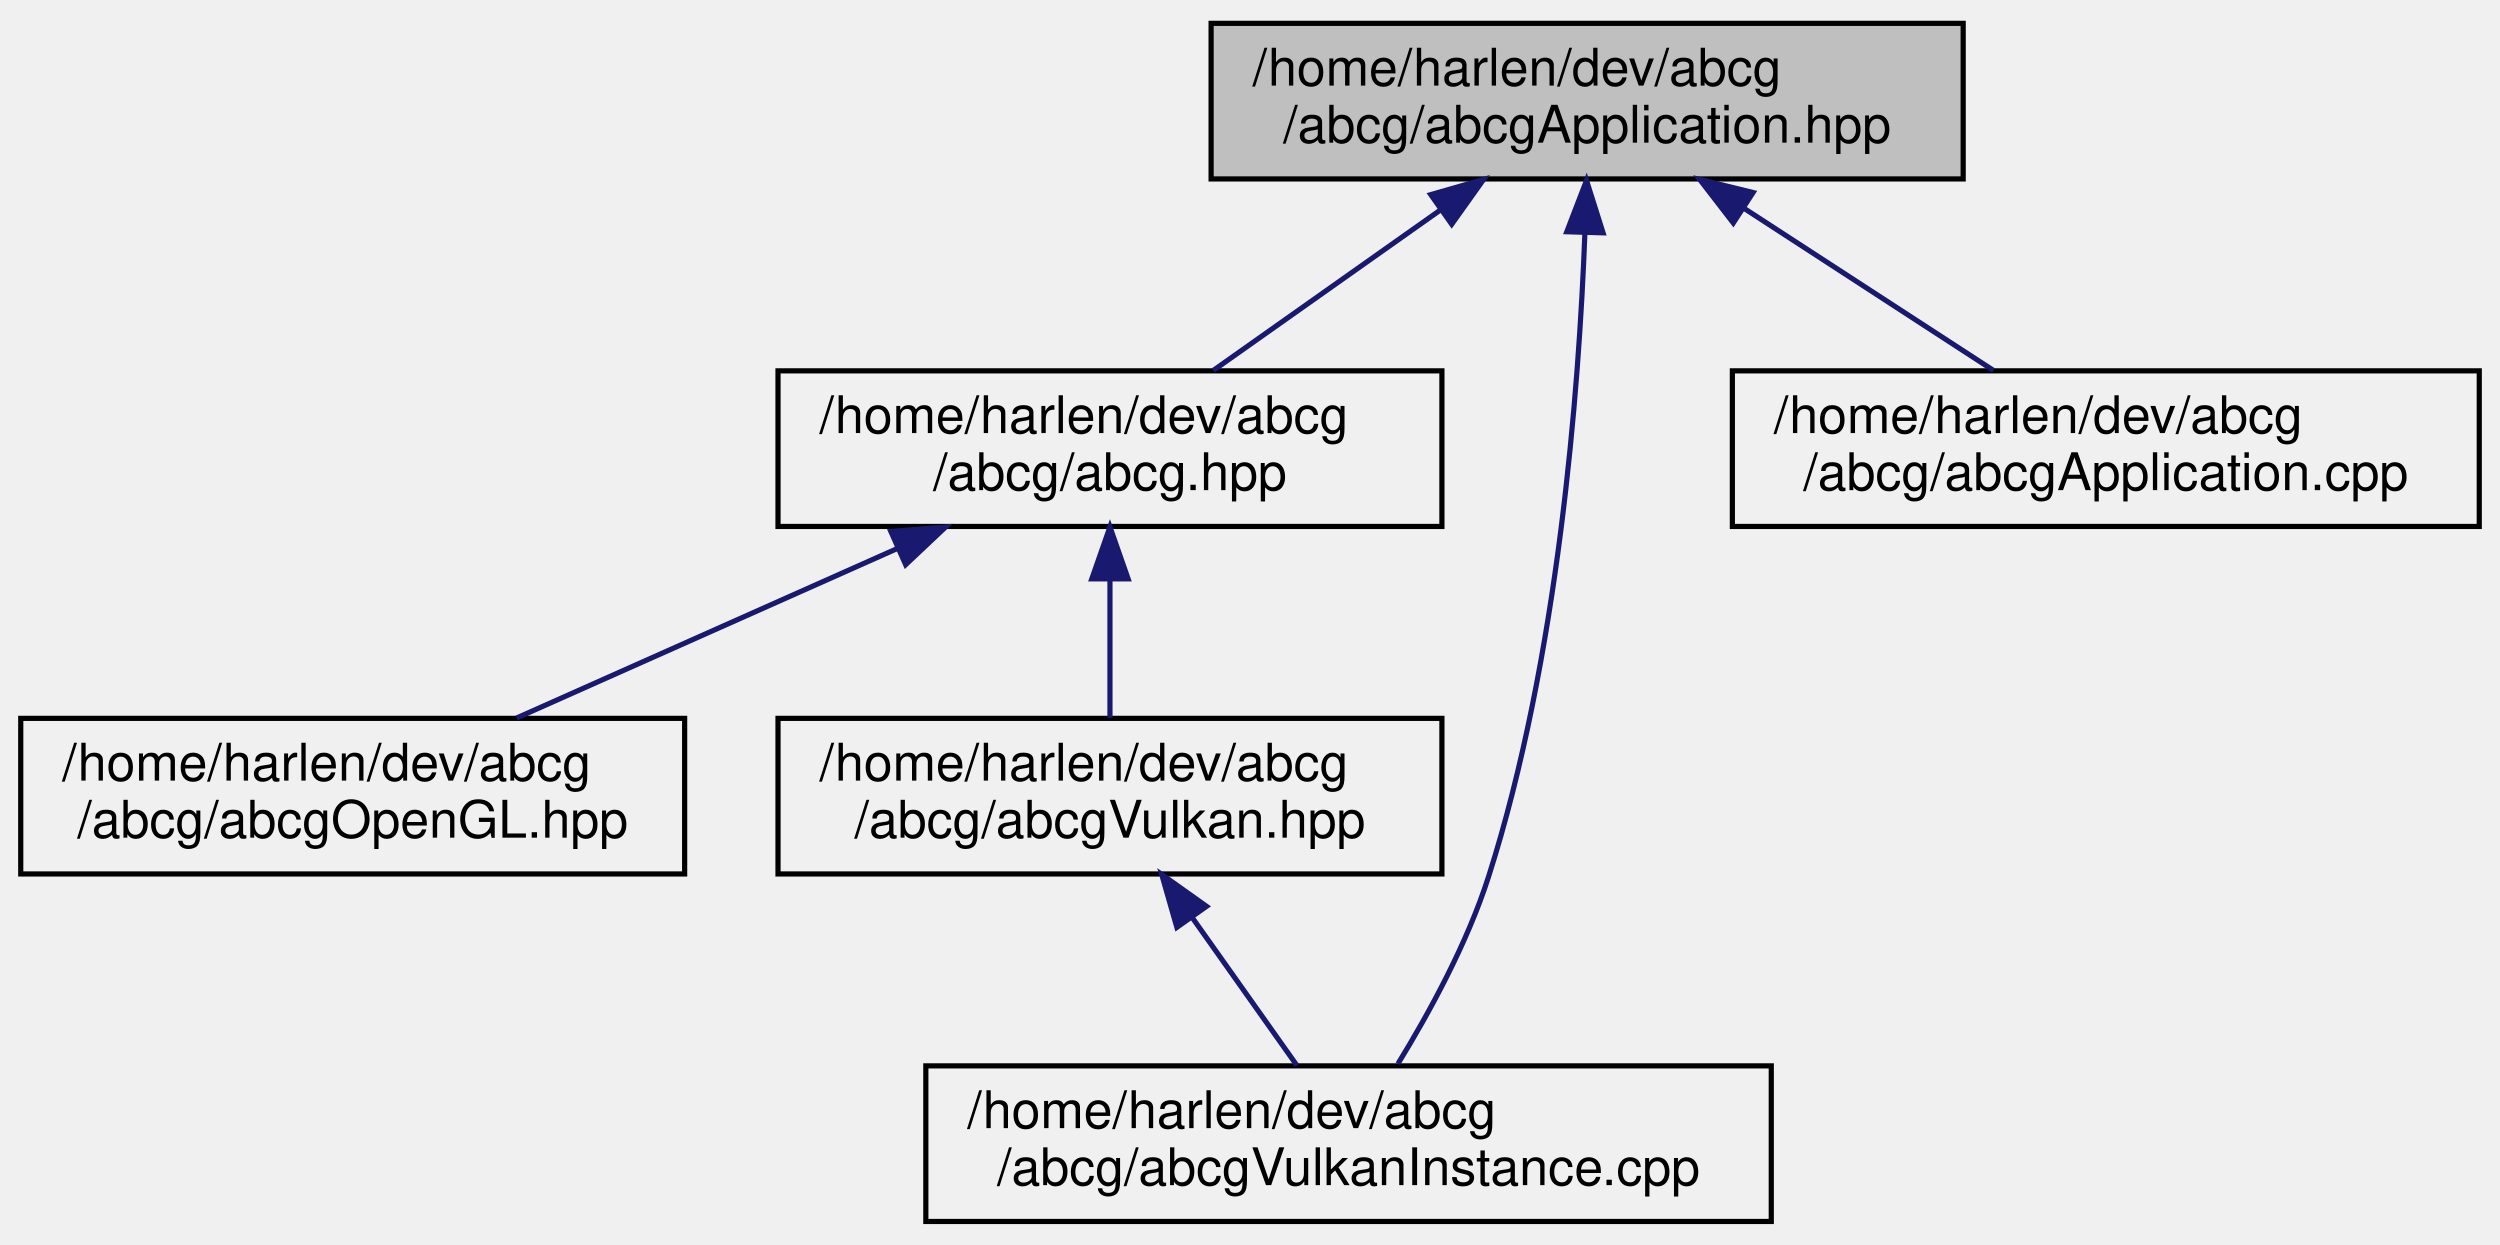
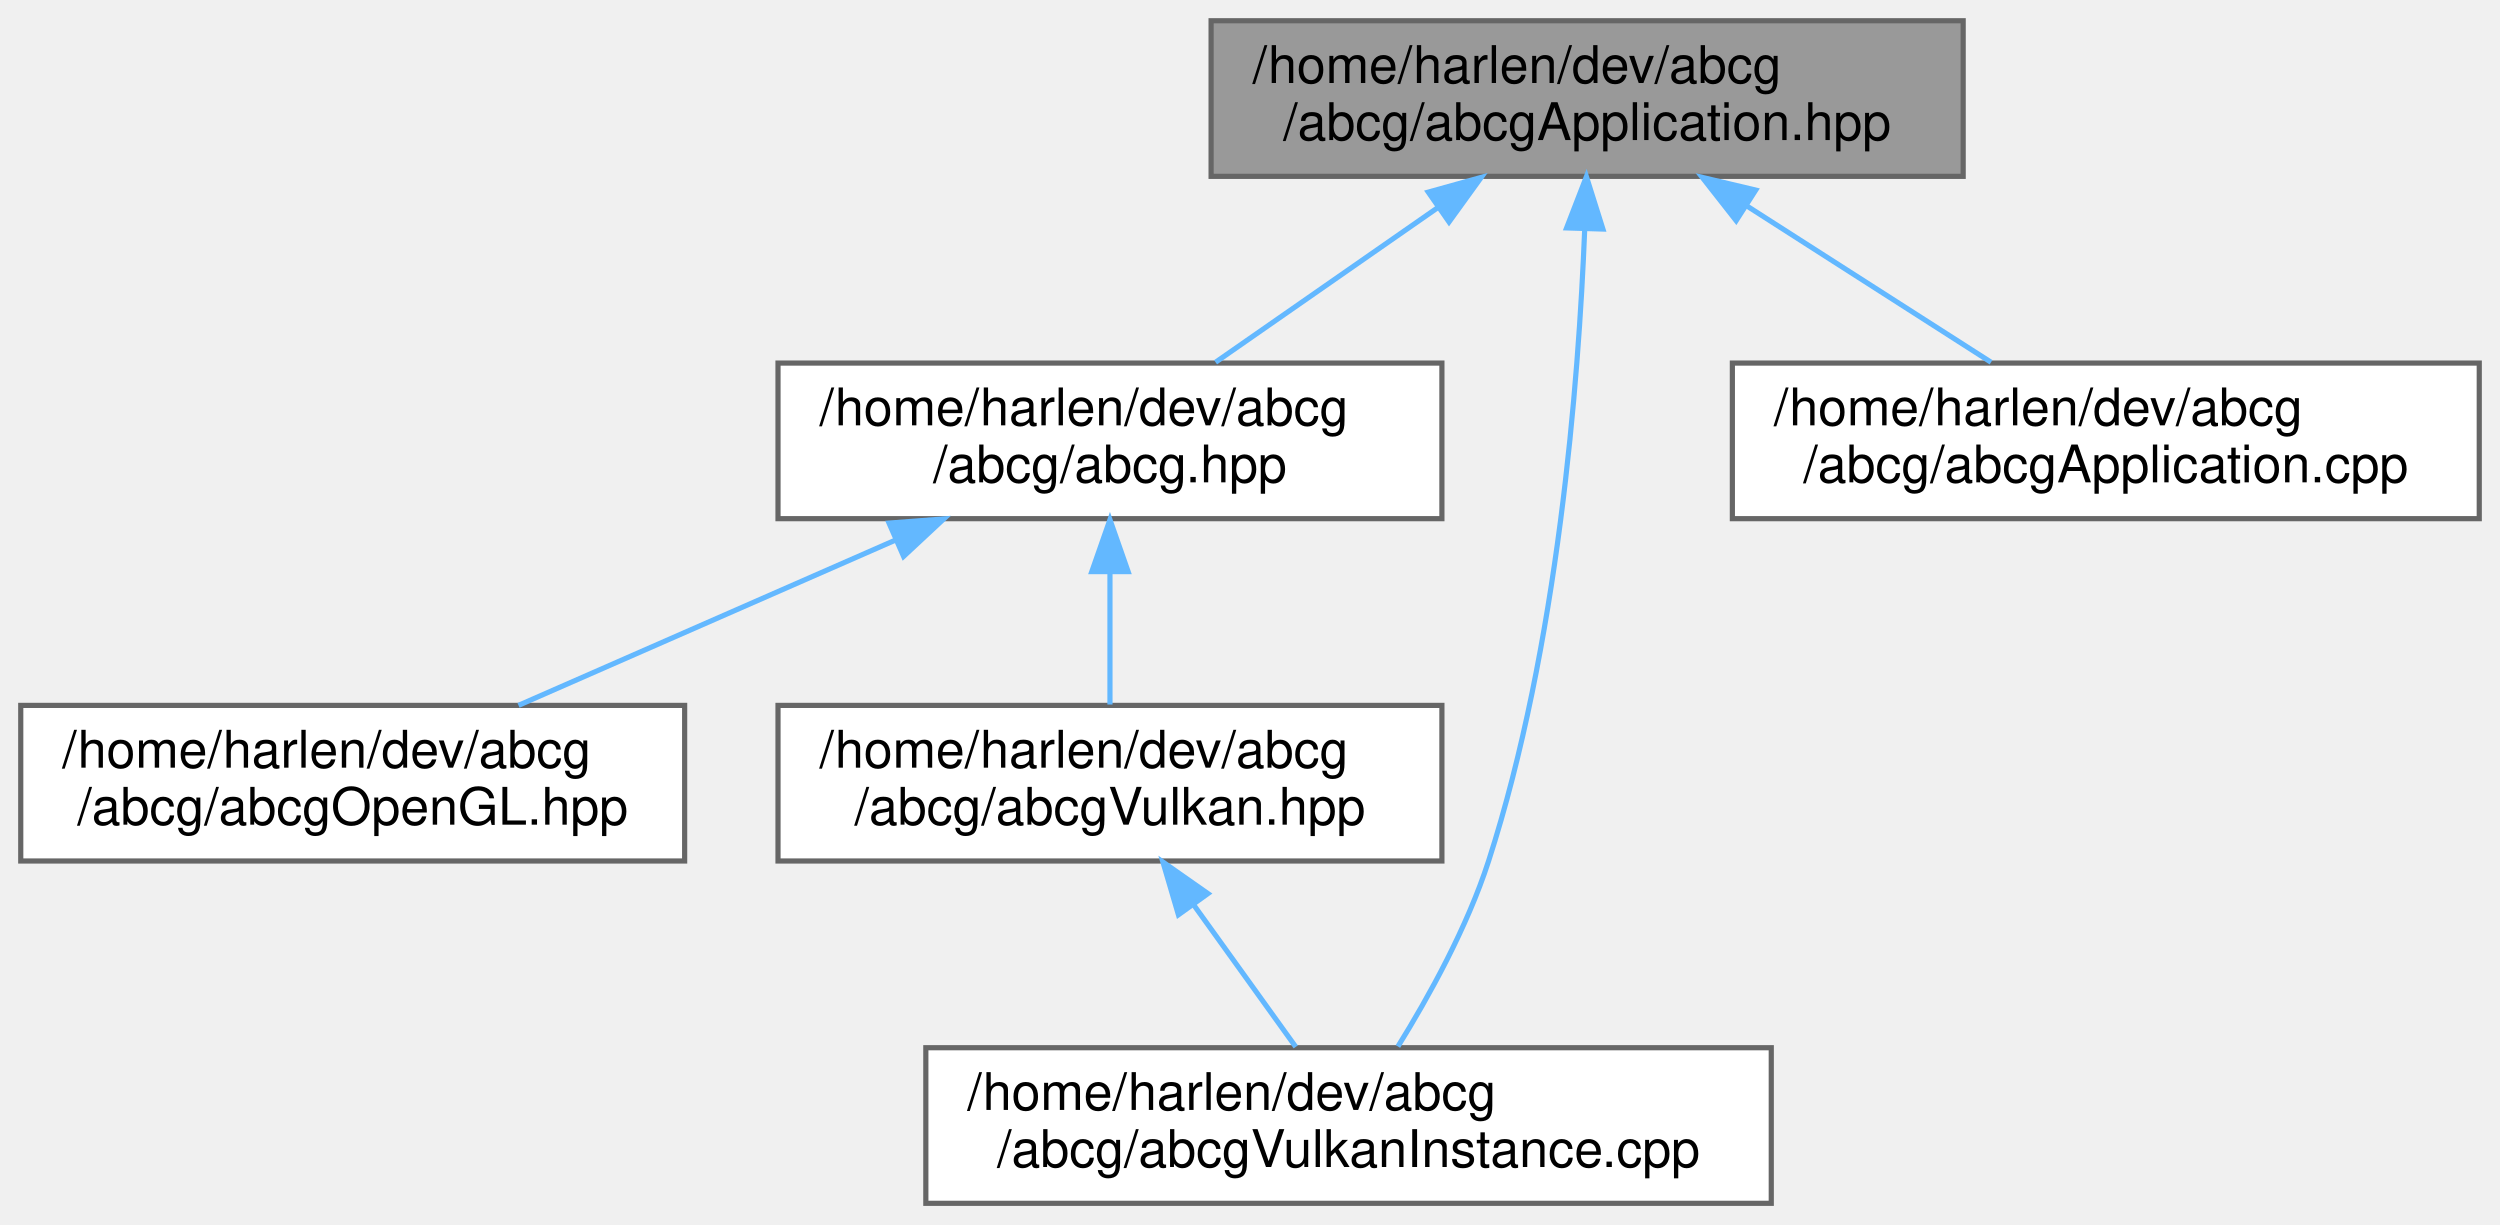
- <svg xmlns="http://www.w3.org/2000/svg" xmlns:xlink="http://www.w3.org/1999/xlink" width="482pt" height="240pt" viewBox="0.00 0.00 482.00 240.00">
-   <g id="graph0" class="graph" transform="scale(1 1) rotate(0) translate(4 236)">
-     <g id="node1" class="node">
-       <g id="a_node1">
+ <svg xmlns="http://www.w3.org/2000/svg" xmlns:xlink="http://www.w3.org/1999/xlink" width="482pt" height="236pt" viewBox="0.00 0.00 482.00 236.00">
+   <g id="graph0" class="graph" transform="scale(1 1) rotate(0) translate(4 232)">
+     <g id="Node000001" class="node">
+       <g id="a_Node000001">
        <a xlink:title="Header file of abcg::Application.">
-           <polygon fill="#bfbfbf" stroke="black" points="229.5,-201.5 229.5,-231.5 374.5,-231.5 374.5,-201.5 229.5,-201.5" />
-           <text text-anchor="start" x="237.5" y="-219.5" font-family="Helvetica,sans-Serif" font-size="10.00">/home/harlen/dev/abcg</text>
-           <text text-anchor="middle" x="302" y="-208.5" font-family="Helvetica,sans-Serif" font-size="10.00">/abcg/abcgApplication.hpp</text>
+           <polygon fill="#999999" stroke="#666666" points="374.5,-228 229.5,-228 229.5,-198 374.5,-198 374.5,-228" />
+           <text text-anchor="start" x="237.5" y="-216" font-family="Helvetica,sans-Serif" font-size="10.00">/home/harlen/dev/abcg</text>
+           <text text-anchor="middle" x="302" y="-205" font-family="Helvetica,sans-Serif" font-size="10.00">/abcg/abcgApplication.hpp</text>
        </a>
      </g>
    </g>
-     <g id="node2" class="node">
-       <g id="a_node2">
+     <g id="Node000002" class="node">
+       <g id="a_Node000002">
        <a xlink:href="abcg_8hpp.html" target="_top" xlink:title="Shortcut header that includes the most common ABCg headers.">
-           <polygon fill="none" stroke="black" points="146,-134.5 146,-164.5 274,-164.5 274,-134.5 146,-134.5" />
-           <text text-anchor="start" x="154" y="-152.5" font-family="Helvetica,sans-Serif" font-size="10.00">/home/harlen/dev/abcg</text>
-           <text text-anchor="middle" x="210" y="-141.5" font-family="Helvetica,sans-Serif" font-size="10.00">/abcg/abcg.hpp</text>
+           <polygon fill="white" stroke="#666666" points="274,-162 146,-162 146,-132 274,-132 274,-162" />
+           <text text-anchor="start" x="154" y="-150" font-family="Helvetica,sans-Serif" font-size="10.00">/home/harlen/dev/abcg</text>
+           <text text-anchor="middle" x="210" y="-139" font-family="Helvetica,sans-Serif" font-size="10.00">/abcg/abcg.hpp</text>
        </a>
      </g>
    </g>
-     <g id="edge1" class="edge">
-       <path fill="none" stroke="midnightblue" d="M273.62,-195.45C259.47,-185.45 242.69,-173.6 229.92,-164.58" />
-       <polygon fill="midnightblue" stroke="midnightblue" points="271.85,-198.48 282.04,-201.4 275.89,-192.77 271.85,-198.48" />
-     </g>
-     <g id="node5" class="node">
-       <g id="a_node5">
-         <a xlink:href="abcgVulkanInstance_8cpp.html" target="_top" xlink:title="Definition of abcg::VulkanInstance.">
-           <polygon fill="none" stroke="black" points="174.5,-0.5 174.5,-30.5 337.5,-30.5 337.5,-0.5 174.5,-0.5" />
-           <text text-anchor="start" x="182.5" y="-18.5" font-family="Helvetica,sans-Serif" font-size="10.00">/home/harlen/dev/abcg</text>
-           <text text-anchor="middle" x="256" y="-7.5" font-family="Helvetica,sans-Serif" font-size="10.00">/abcg/abcgVulkanInstance.cpp</text>
+     <g id="edge1_Node000001_Node000002" class="edge">
+       <g id="a_edge1_Node000001_Node000002">
+         <a xlink:title=" ">
+           <path fill="none" stroke="#63b8ff" d="M273.29,-192.03C259.37,-182.34 242.97,-170.94 230.36,-162.16" />
+           <polygon fill="#63b8ff" stroke="#63b8ff" points="271.37,-194.96 281.58,-197.8 275.37,-189.21 271.37,-194.96" />
        </a>
      </g>
    </g>
-     <g id="edge6" class="edge">
-       <path fill="none" stroke="midnightblue" d="M301.56,-190.87C300.42,-160.92 296.46,-109.15 283,-67 278.89,-54.12 271.52,-40.67 265.52,-30.9" />
-       <polygon fill="midnightblue" stroke="midnightblue" points="298.08,-191.32 301.88,-201.21 305.07,-191.11 298.08,-191.32" />
-     </g>
-     <g id="node6" class="node">
-       <g id="a_node6">
-         <a xlink:href="abcgApplication_8cpp.html" target="_top" xlink:title="Definition of abcg::Application members.">
-           <polygon fill="none" stroke="black" points="330,-134.5 330,-164.5 474,-164.5 474,-134.5 330,-134.5" />
-           <text text-anchor="start" x="338" y="-152.5" font-family="Helvetica,sans-Serif" font-size="10.00">/home/harlen/dev/abcg</text>
-           <text text-anchor="middle" x="402" y="-141.5" font-family="Helvetica,sans-Serif" font-size="10.00">/abcg/abcgApplication.cpp</text>
+     <g id="Node000005" class="node">
+       <g id="a_Node000005">
+         <a xlink:href="abcgVulkanInstance_8cpp.html" target="_top" xlink:title="Definition of abcg::VulkanInstance.">
+           <polygon fill="white" stroke="#666666" points="337.5,-30 174.5,-30 174.5,0 337.5,0 337.5,-30" />
+           <text text-anchor="start" x="182.5" y="-18" font-family="Helvetica,sans-Serif" font-size="10.00">/home/harlen/dev/abcg</text>
+           <text text-anchor="middle" x="256" y="-7" font-family="Helvetica,sans-Serif" font-size="10.00">/abcg/abcgVulkanInstance.cpp</text>
        </a>
      </g>
    </g>
-     <g id="edge5" class="edge">
-       <path fill="none" stroke="midnightblue" d="M332.41,-195.73C347.88,-185.68 366.33,-173.68 380.34,-164.58" />
-       <polygon fill="midnightblue" stroke="midnightblue" points="330.18,-193.01 323.7,-201.4 333.99,-198.88 330.18,-193.01" />
-     </g>
-     <g id="node3" class="node">
-       <g id="a_node3">
-         <a xlink:href="abcgOpenGL_8hpp.html" target="_top" xlink:title="Header file for OpenGL-related functions and classes.">
-           <polygon fill="none" stroke="black" points="0,-67.5 0,-97.5 128,-97.5 128,-67.5 0,-67.5" />
-           <text text-anchor="start" x="8" y="-85.5" font-family="Helvetica,sans-Serif" font-size="10.00">/home/harlen/dev/abcg</text>
-           <text text-anchor="middle" x="64" y="-74.5" font-family="Helvetica,sans-Serif" font-size="10.00">/abcg/abcgOpenGL.hpp</text>
+     <g id="edge6_Node000001_Node000005" class="edge">
+       <g id="a_edge6_Node000001_Node000005">
+         <a xlink:title=" ">
+           <path fill="none" stroke="#63b8ff" d="M301.53,-187.77C300.36,-158.32 296.37,-107.41 283,-66 278.88,-53.23 271.52,-39.92 265.52,-30.24" />
+           <polygon fill="#63b8ff" stroke="#63b8ff" points="298.04,-188.06 301.86,-197.94 305.04,-187.84 298.04,-188.06" />
        </a>
      </g>
    </g>
-     <g id="edge2" class="edge">
-       <path fill="none" stroke="midnightblue" d="M169.05,-130.27C145.8,-119.92 117.13,-107.15 95.62,-97.58" />
-       <polygon fill="midnightblue" stroke="midnightblue" points="167.76,-133.53 178.32,-134.4 170.61,-127.13 167.76,-133.53" />
-     </g>
-     <g id="node4" class="node">
-       <g id="a_node4">
-         <a xlink:href="abcgVulkan_8hpp.html" target="_top" xlink:title="Header file for Vulkan-related functions and classes.">
-           <polygon fill="none" stroke="black" points="146,-67.5 146,-97.5 274,-97.5 274,-67.5 146,-67.5" />
-           <text text-anchor="start" x="154" y="-85.5" font-family="Helvetica,sans-Serif" font-size="10.00">/home/harlen/dev/abcg</text>
-           <text text-anchor="middle" x="210" y="-74.5" font-family="Helvetica,sans-Serif" font-size="10.00">/abcg/abcgVulkan.hpp</text>
+     <g id="Node000006" class="node">
+       <g id="a_Node000006">
+         <a xlink:href="abcgApplication_8cpp.html" target="_top" xlink:title="Definition of abcg::Application members.">
+           <polygon fill="white" stroke="#666666" points="474,-162 330,-162 330,-132 474,-132 474,-162" />
+           <text text-anchor="start" x="338" y="-150" font-family="Helvetica,sans-Serif" font-size="10.00">/home/harlen/dev/abcg</text>
+           <text text-anchor="middle" x="402" y="-139" font-family="Helvetica,sans-Serif" font-size="10.00">/abcg/abcgApplication.cpp</text>
        </a>
      </g>
    </g>
-     <g id="edge3" class="edge">
-       <path fill="none" stroke="midnightblue" d="M210,-124.11C210,-115.15 210,-105.32 210,-97.58" />
-       <polygon fill="midnightblue" stroke="midnightblue" points="206.5,-124.4 210,-134.4 213.5,-124.4 206.5,-124.4" />
+     <g id="edge5_Node000001_Node000006" class="edge">
+       <g id="a_edge5_Node000001_Node000006">
+         <a xlink:title=" ">
+           <path fill="none" stroke="#63b8ff" d="M332.78,-192.3C348,-182.56 366.03,-171.02 379.87,-162.16" />
+           <polygon fill="#63b8ff" stroke="#63b8ff" points="330.73,-189.46 324.19,-197.8 334.5,-195.35 330.73,-189.46" />
+         </a>
+       </g>
    </g>
-     <g id="edge4" class="edge">
-       <path fill="none" stroke="midnightblue" d="M225.81,-59.16C232.52,-49.68 240.13,-38.92 246.04,-30.58" />
-       <polygon fill="midnightblue" stroke="midnightblue" points="222.9,-57.21 219.98,-67.4 228.62,-61.26 222.9,-57.21" />
+     <g id="Node000003" class="node">
+       <g id="a_Node000003">
+         <a xlink:href="abcgOpenGL_8hpp.html" target="_top" xlink:title="Header file for OpenGL-related functions and classes.">
+           <polygon fill="white" stroke="#666666" points="128,-96 0,-96 0,-66 128,-66 128,-96" />
+           <text text-anchor="start" x="8" y="-84" font-family="Helvetica,sans-Serif" font-size="10.00">/home/harlen/dev/abcg</text>
+           <text text-anchor="middle" x="64" y="-73" font-family="Helvetica,sans-Serif" font-size="10.00">/abcg/abcgOpenGL.hpp</text>
+         </a>
+       </g>
+     </g>
+     <g id="edge2_Node000002_Node000003" class="edge">
+       <g id="a_edge2_Node000002_Node000003">
+         <a xlink:title=" ">
+           <path fill="none" stroke="#63b8ff" d="M168.75,-127.92C145.68,-117.8 117.34,-105.38 95.97,-96.01" />
+           <polygon fill="#63b8ff" stroke="#63b8ff" points="167.4,-131.15 177.96,-131.95 170.21,-124.73 167.4,-131.15" />
+         </a>
+       </g>
+     </g>
+     <g id="Node000004" class="node">
+       <g id="a_Node000004">
+         <a xlink:href="abcgVulkan_8hpp.html" target="_top" xlink:title="Header file for Vulkan-related functions and classes.">
+           <polygon fill="white" stroke="#666666" points="274,-96 146,-96 146,-66 274,-66 274,-96" />
+           <text text-anchor="start" x="154" y="-84" font-family="Helvetica,sans-Serif" font-size="10.00">/home/harlen/dev/abcg</text>
+           <text text-anchor="middle" x="210" y="-73" font-family="Helvetica,sans-Serif" font-size="10.00">/abcg/abcgVulkan.hpp</text>
+         </a>
+       </g>
+     </g>
+     <g id="edge3_Node000002_Node000004" class="edge">
+       <g id="a_edge3_Node000002_Node000004">
+         <a xlink:title=" ">
+           <path fill="none" stroke="#63b8ff" d="M210,-121.54C210,-112.96 210,-103.61 210,-96.16" />
+           <polygon fill="#63b8ff" stroke="#63b8ff" points="206.5,-121.8 210,-131.8 213.5,-121.8 206.5,-121.8" />
+         </a>
+       </g>
+     </g>
+     <g id="edge4_Node000004_Node000005" class="edge">
+       <g id="a_edge4_Node000004_Node000005">
+         <a xlink:title=" ">
+           <path fill="none" stroke="#63b8ff" d="M226.15,-57.53C232.69,-48.43 240.05,-38.19 245.82,-30.16" />
+           <polygon fill="#63b8ff" stroke="#63b8ff" points="223.2,-55.63 220.21,-65.8 228.89,-59.72 223.2,-55.63" />
+         </a>
+       </g>
    </g>
  </g>
</svg>
